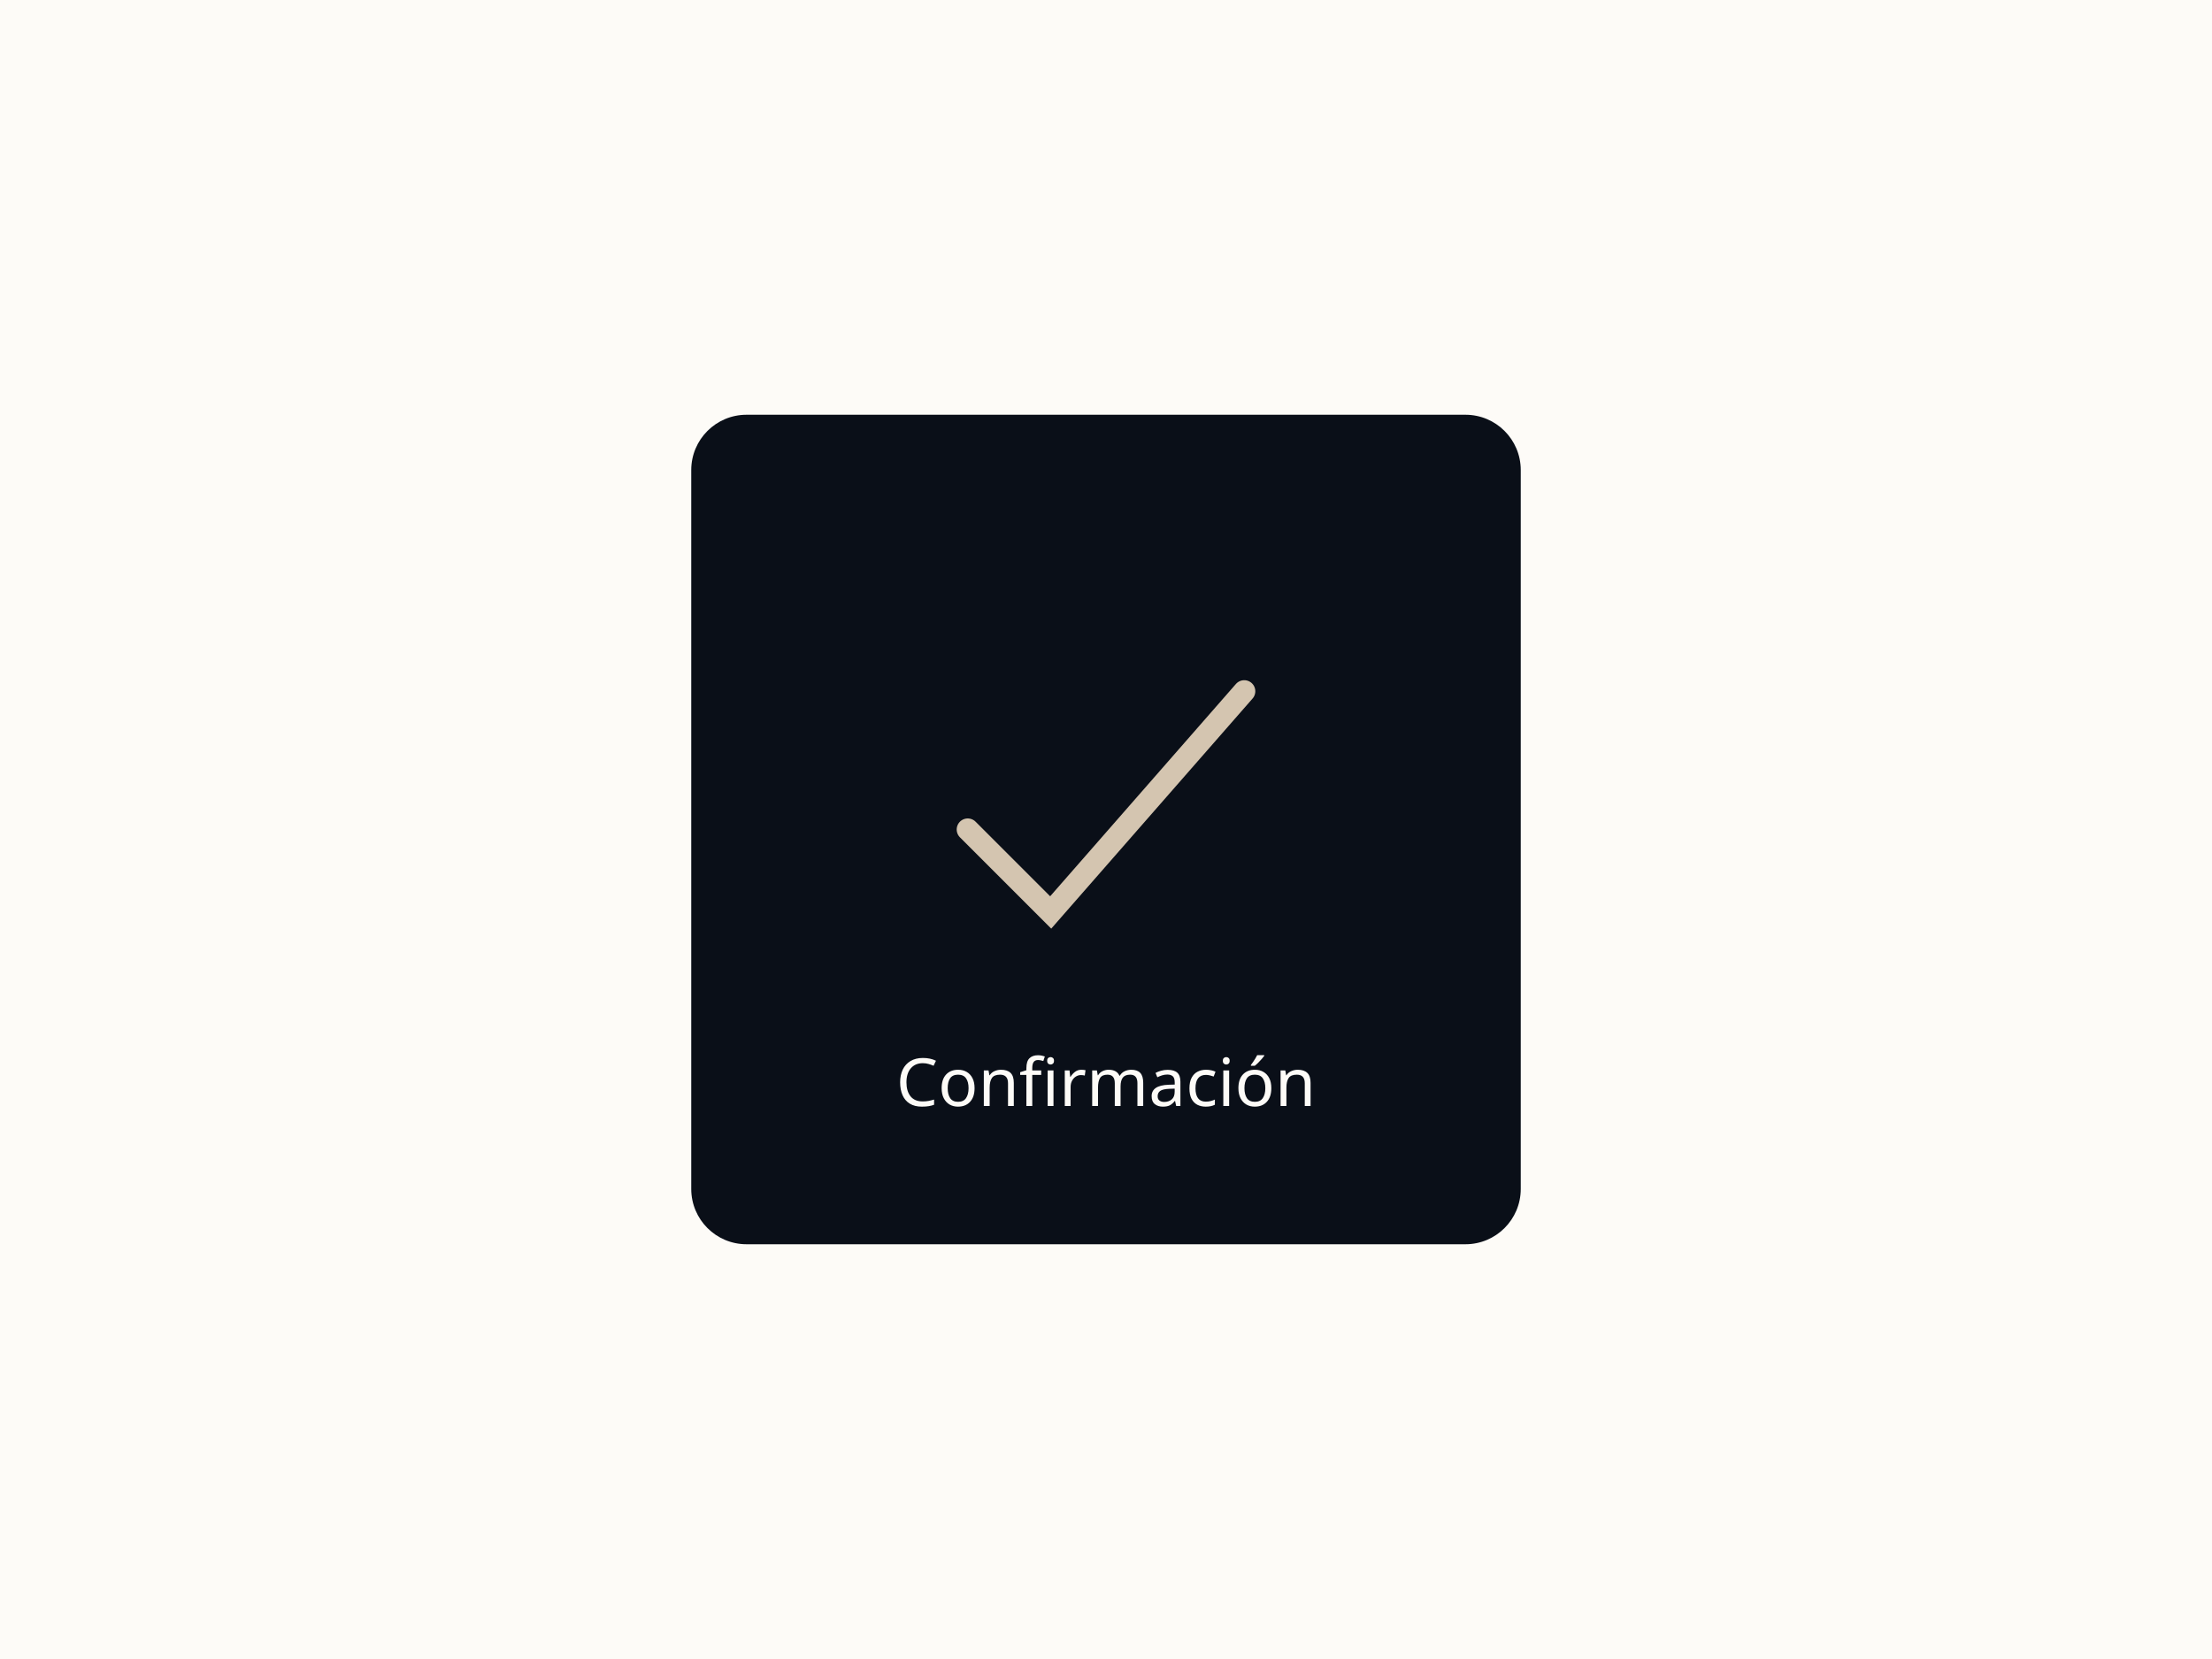
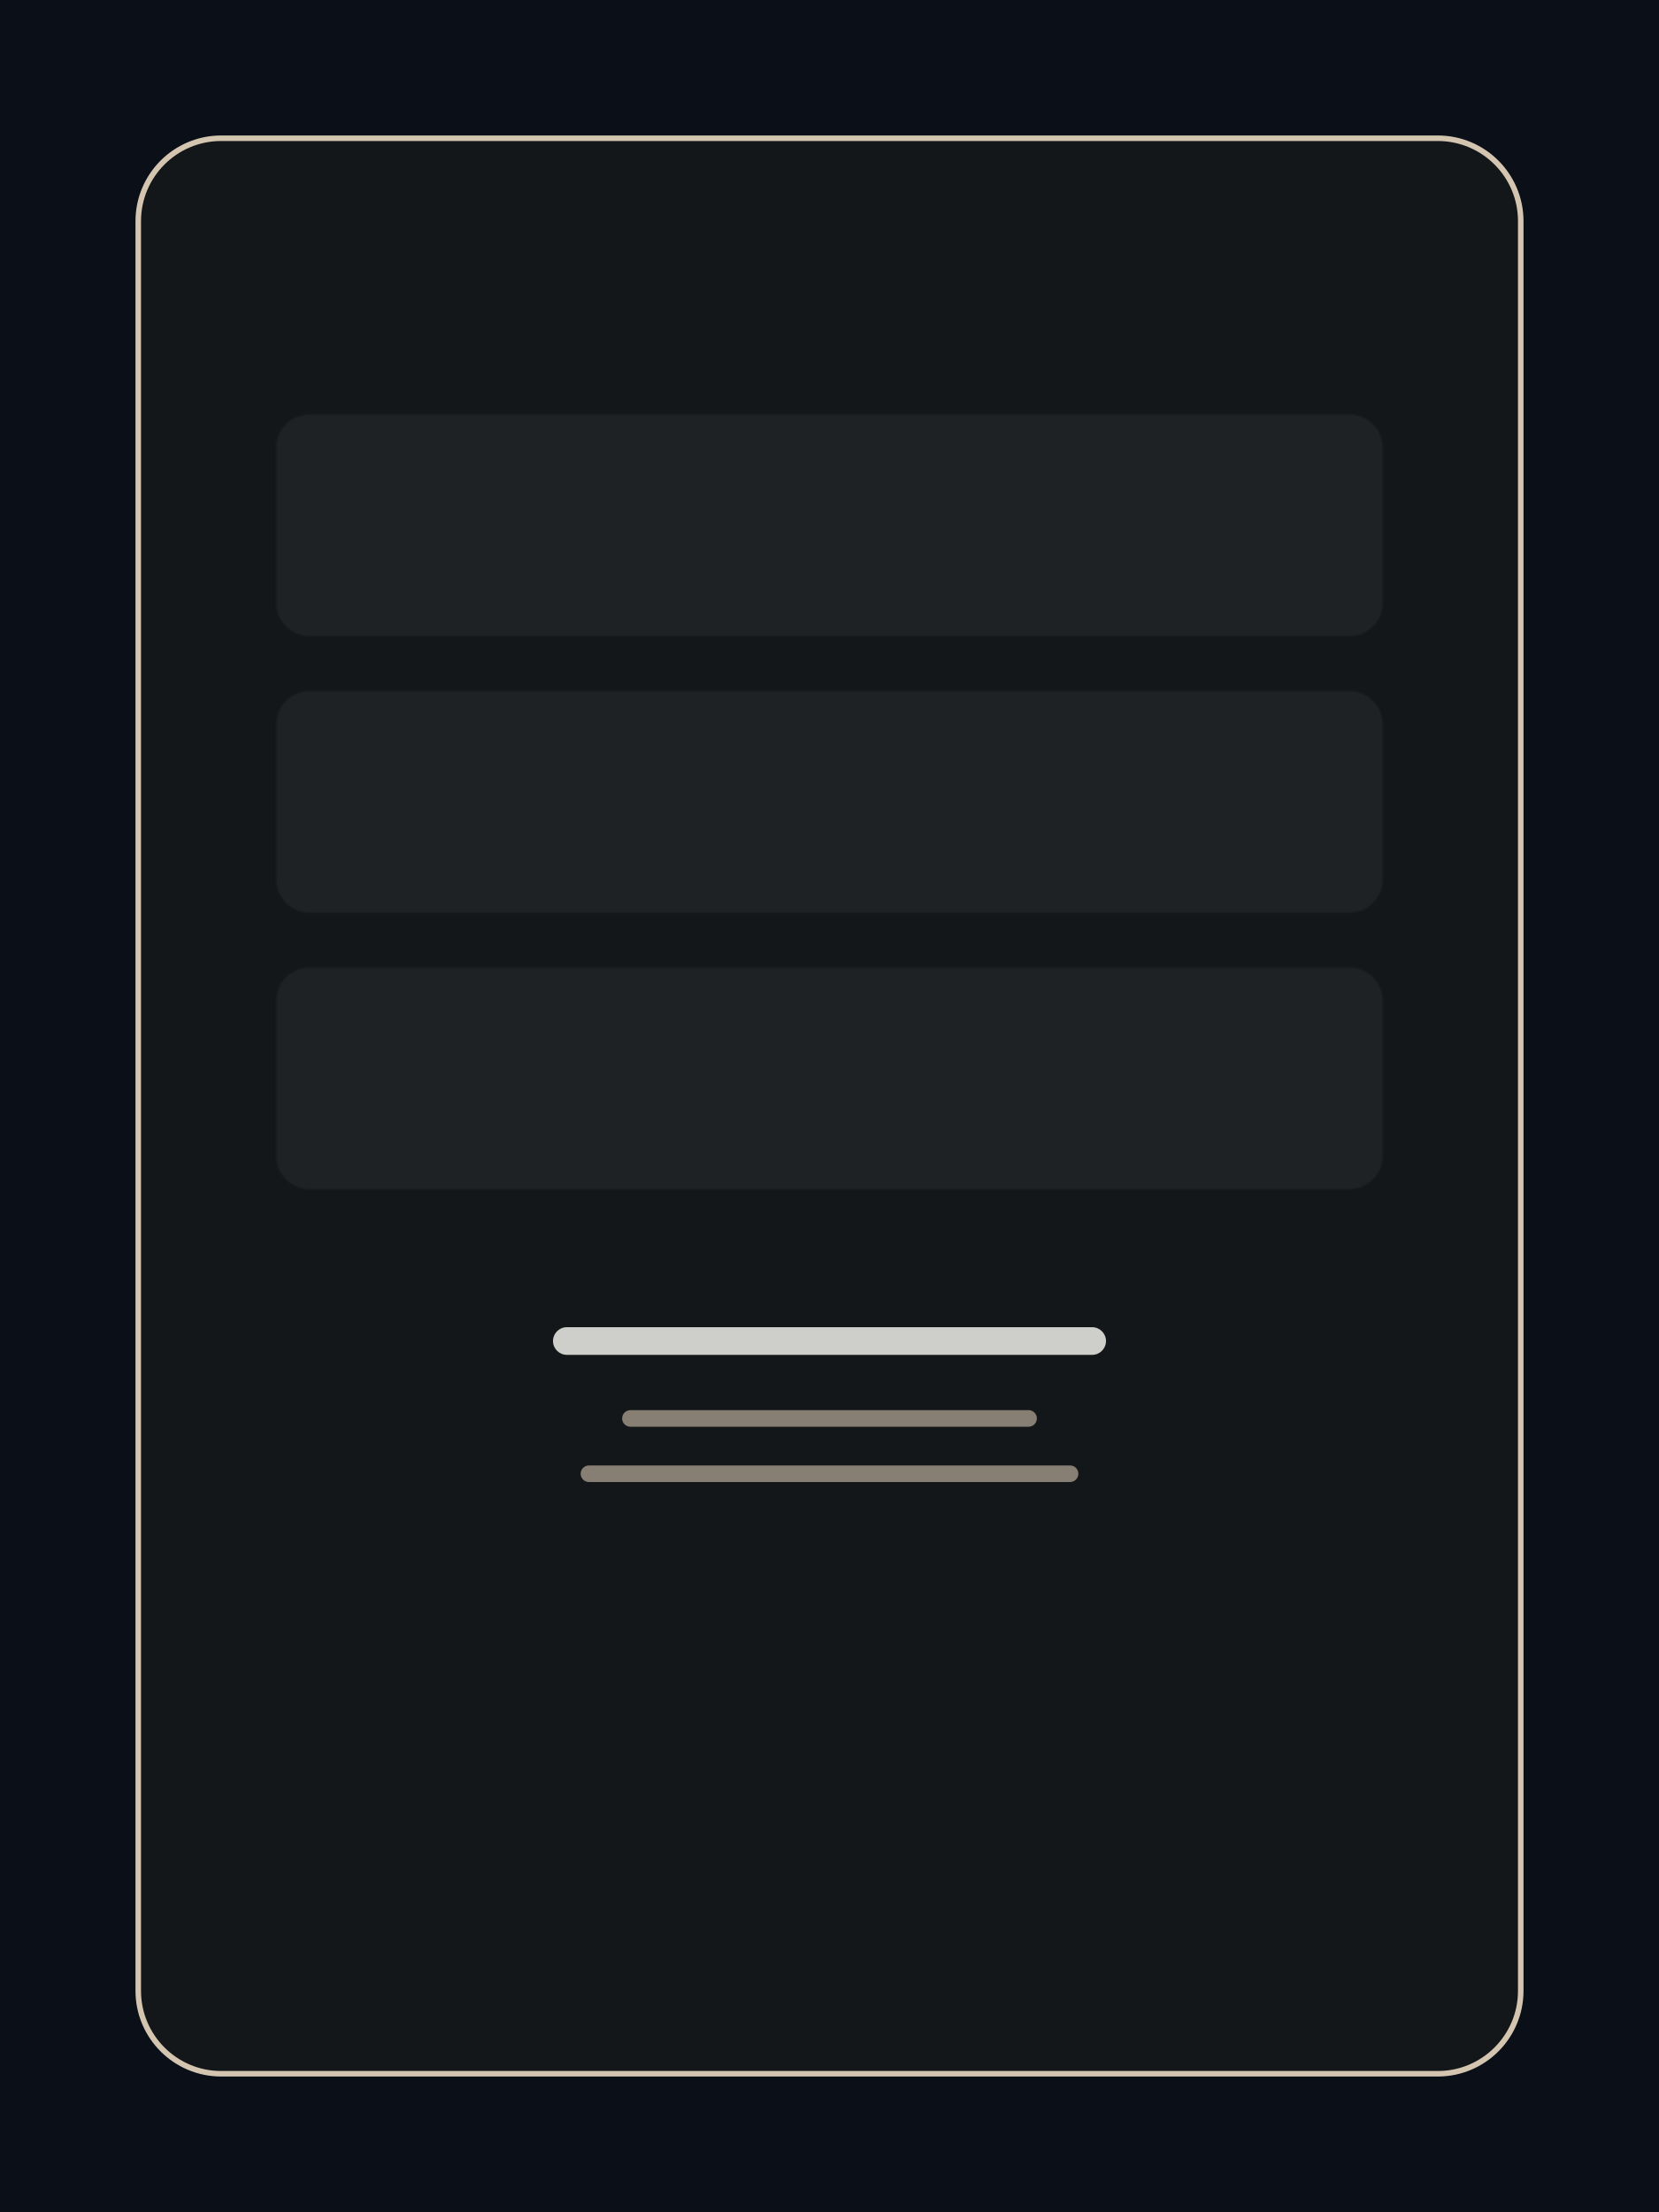
- <svg xmlns="http://www.w3.org/2000/svg" viewBox="0 0 800 600" fill="none">
-   <rect width="800" height="600" fill="#FDFBF7" />
-   <rect x="250" y="150" width="300" height="300" fill="#0A0F18" rx="20" />
-   <path d="M350 300L380 330L450 250" stroke="#D4C5B0" stroke-width="8" stroke-linecap="round" />
-   <text x="400" y="400" fill="#FDFBF7" font-family="sans-serif" font-size="24" text-anchor="middle">Confirmación</text>
+ <svg xmlns="http://www.w3.org/2000/svg" viewBox="0 0 600 800" fill="none">
+   <rect width="600" height="800" fill="#0A0F18" />
+   <rect x="50" y="50" width="500" height="700" rx="30" fill="#14171A" stroke="#D4C5B0" stroke-width="2" />
+   <rect x="100" y="150" width="400" height="80" rx="12" fill="#FDFBF7" opacity="0.05" stroke="#D4C5B0" stroke-width="1" stroke-opacity="0.3" />
+   <rect x="100" y="250" width="400" height="80" rx="12" fill="#FDFBF7" opacity="0.05" stroke="#D4C5B0" stroke-width="1" stroke-opacity="0.3" />
+   <rect x="100" y="350" width="400" height="80" rx="12" fill="#FDFBF7" opacity="0.05" stroke="#D4C5B0" stroke-width="1" stroke-opacity="0.3" />
+   <rect x="200" y="480" width="200" height="10" rx="5" fill="#FDFBF7" opacity="0.8" />
+   <rect x="225" y="510" width="150" height="6" rx="3" fill="#D4C5B0" opacity="0.6" />
+   <rect x="210" y="530" width="180" height="6" rx="3" fill="#D4C5B0" opacity="0.6" />
</svg>
